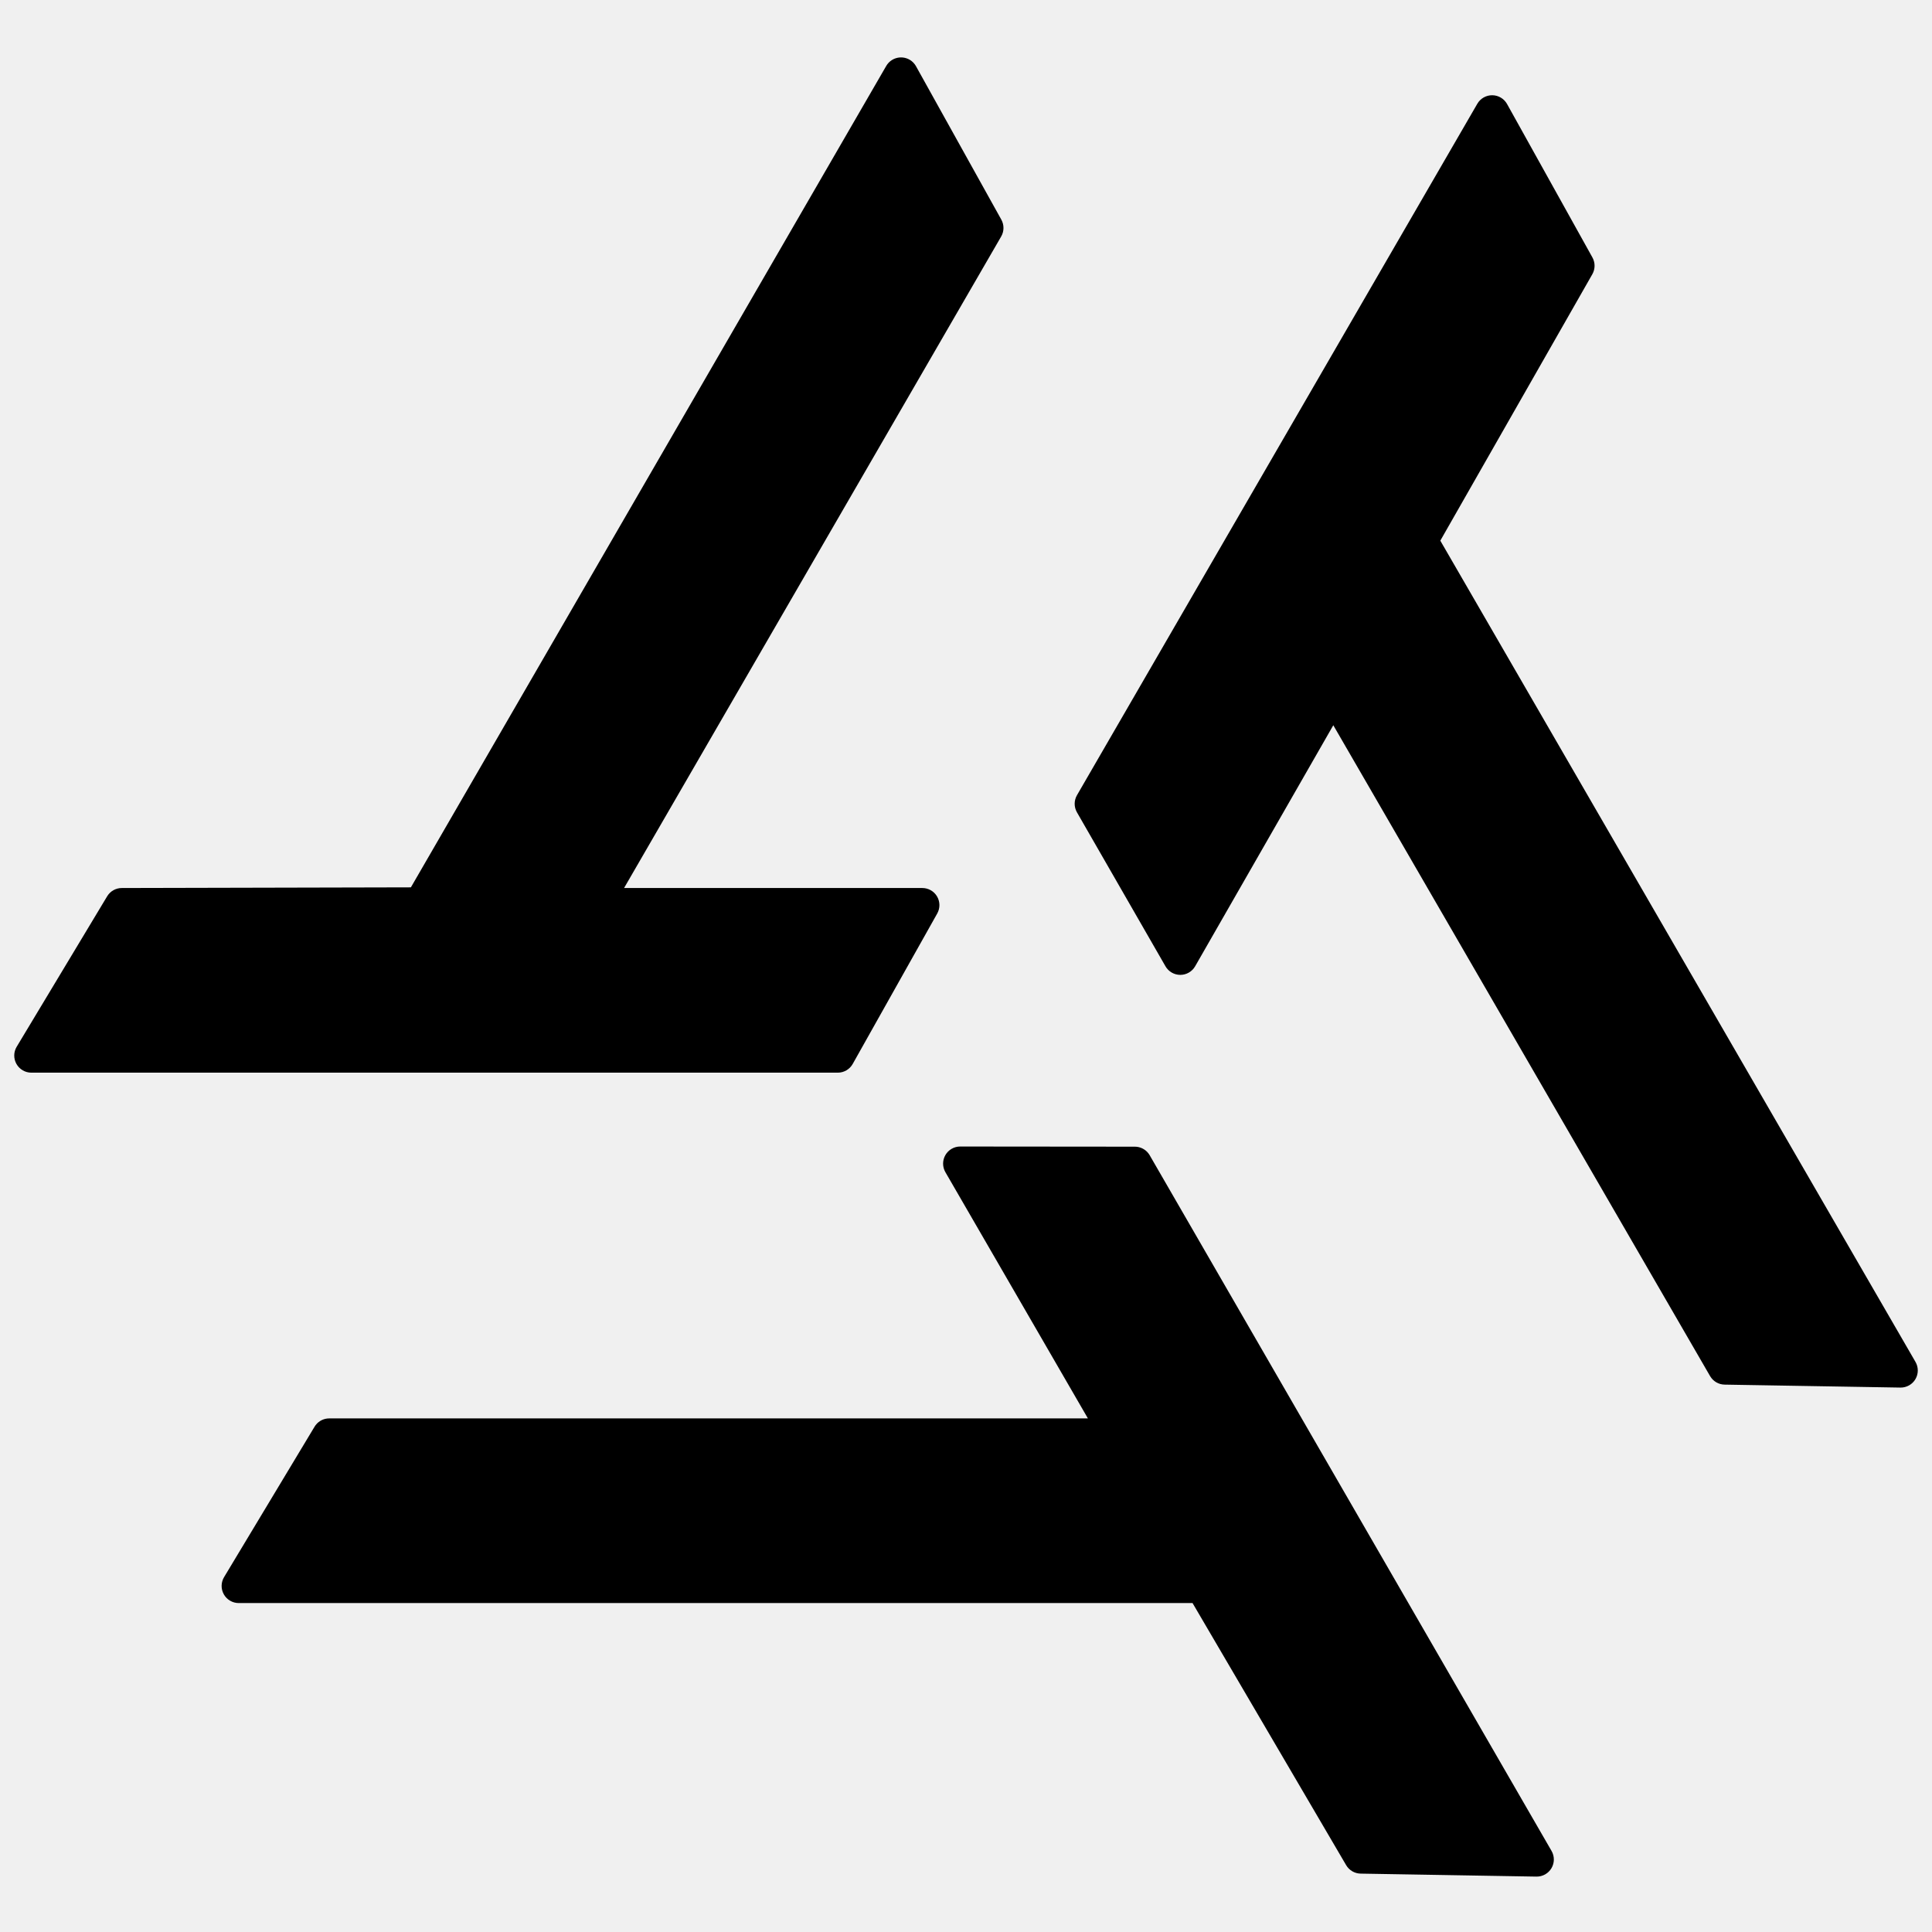
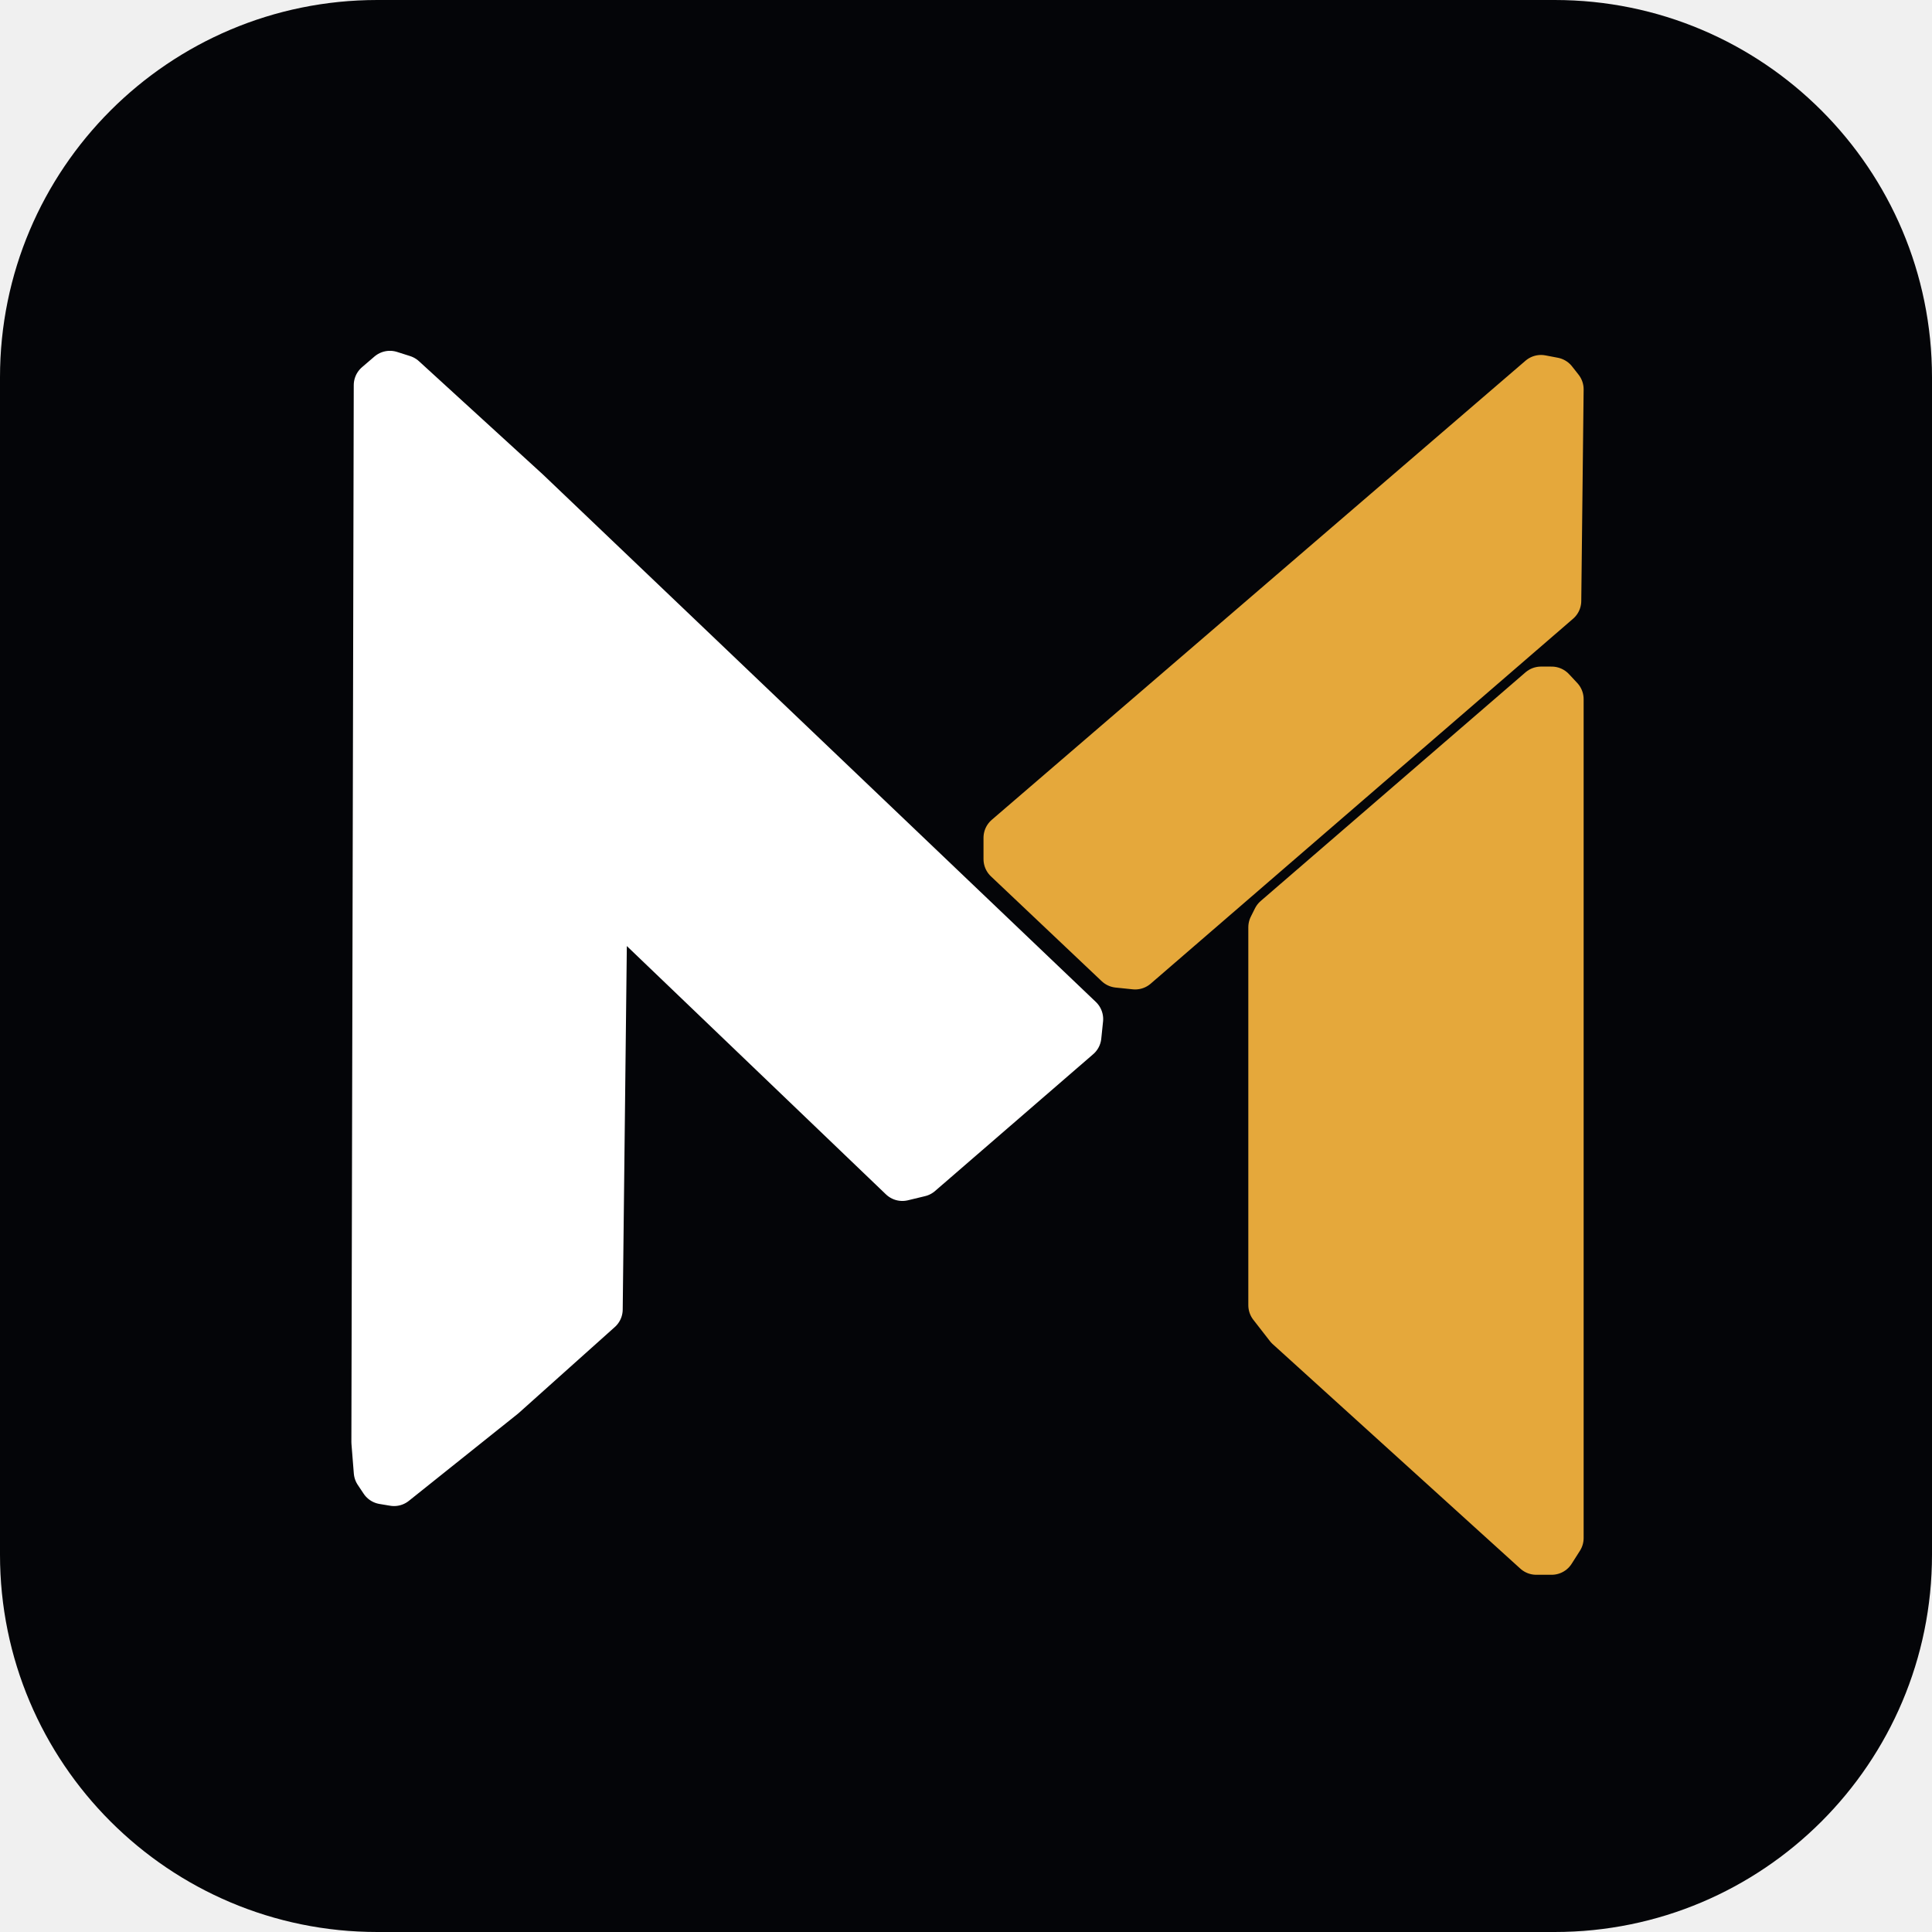
- <svg xmlns="http://www.w3.org/2000/svg" width="192" height="192" fill="none">
-   <path fill="#000" stroke="#000" stroke-width="1.5" d="M112.782 114.706c.297 0 .573.139.751.37l.071.105 39.938 69.138a.95.95 0 0 1-.839 1.425l-17.473-.296a.95.95 0 0 1-.804-.469l-15.482-26.418H23.726a.951.951 0 0 1-.815-1.441l8.992-14.949.07-.102a.95.95 0 0 1 .744-.359h76.698l-14.813-25.594a.95.95 0 0 1 .823-1.426zm34.681-104.017a.95.95 0 0 1 1.652.014l8.482 15.246a.95.95 0 0 1-.005.933l-15.32 26.851 47.438 81.989a.949.949 0 0 1-.838 1.424l-17.471-.294a.95.95 0 0 1-.807-.475l-38.095-65.805-14.378 25.083a.95.95 0 0 1-1.647.001l-8.798-15.302a.95.95 0 0 1 .001-.949L122.87 53.16zm-58.741-3.76A.95.95 0 0 1 90.3 6.83l.074.113 8.48 15.246c.163.292.16.649-.007.938L60.719 89h30.938a.95.95 0 0 1 .83 1.415l-8.399 14.95a.95.95 0 0 1-.828.485H3.115a.95.95 0 0 1-.813-1.44l8.99-14.95a.95.95 0 0 1 .813-.46l29.162-.067z" />
+ <svg xmlns="http://www.w3.org/2000/svg" viewBox="0 0 512 512" width="512" height="512">
+   <rect width="512" height="512" rx="100" fill="#040508" />
+   <g transform="translate(68, 60) scale(15.7)" stroke-linejoin="round" stroke-linecap="round">
+     <path d="M2.25 2.5L2.04 2.68L2.0 20.52L2.04 21.02L2.14 21.17L2.32 21.2L4.16 19.73L5.78 18.28L5.86 11.22L10.9 16.05L11.19 15.98L13.86 13.67L13.89 13.38L4.56 4.48L2.47 2.57Z" fill="#FFFFFF" stroke="#FFFFFF" stroke-width="0.8" />
+     <path d="M21.89 2.61L21.68 2.57L12.67 10.32L12.67 10.68L14.54 12.45L14.83 12.48L21.96 6.32L22.0 2.75Z" fill="#E5A83B" stroke="#E5A83B" stroke-width="0.8" />
+     <path d="M21.68 7.83L17.21 11.69L17.14 11.83L17.14 18.21L17.42 18.57L21.6 22.36L21.86 22.36L22.0 22.14L22.0 7.98L21.86 7.83Z" fill="#E5A83B" stroke="#E5A83B" stroke-width="0.8" />
+   </g>
</svg>
